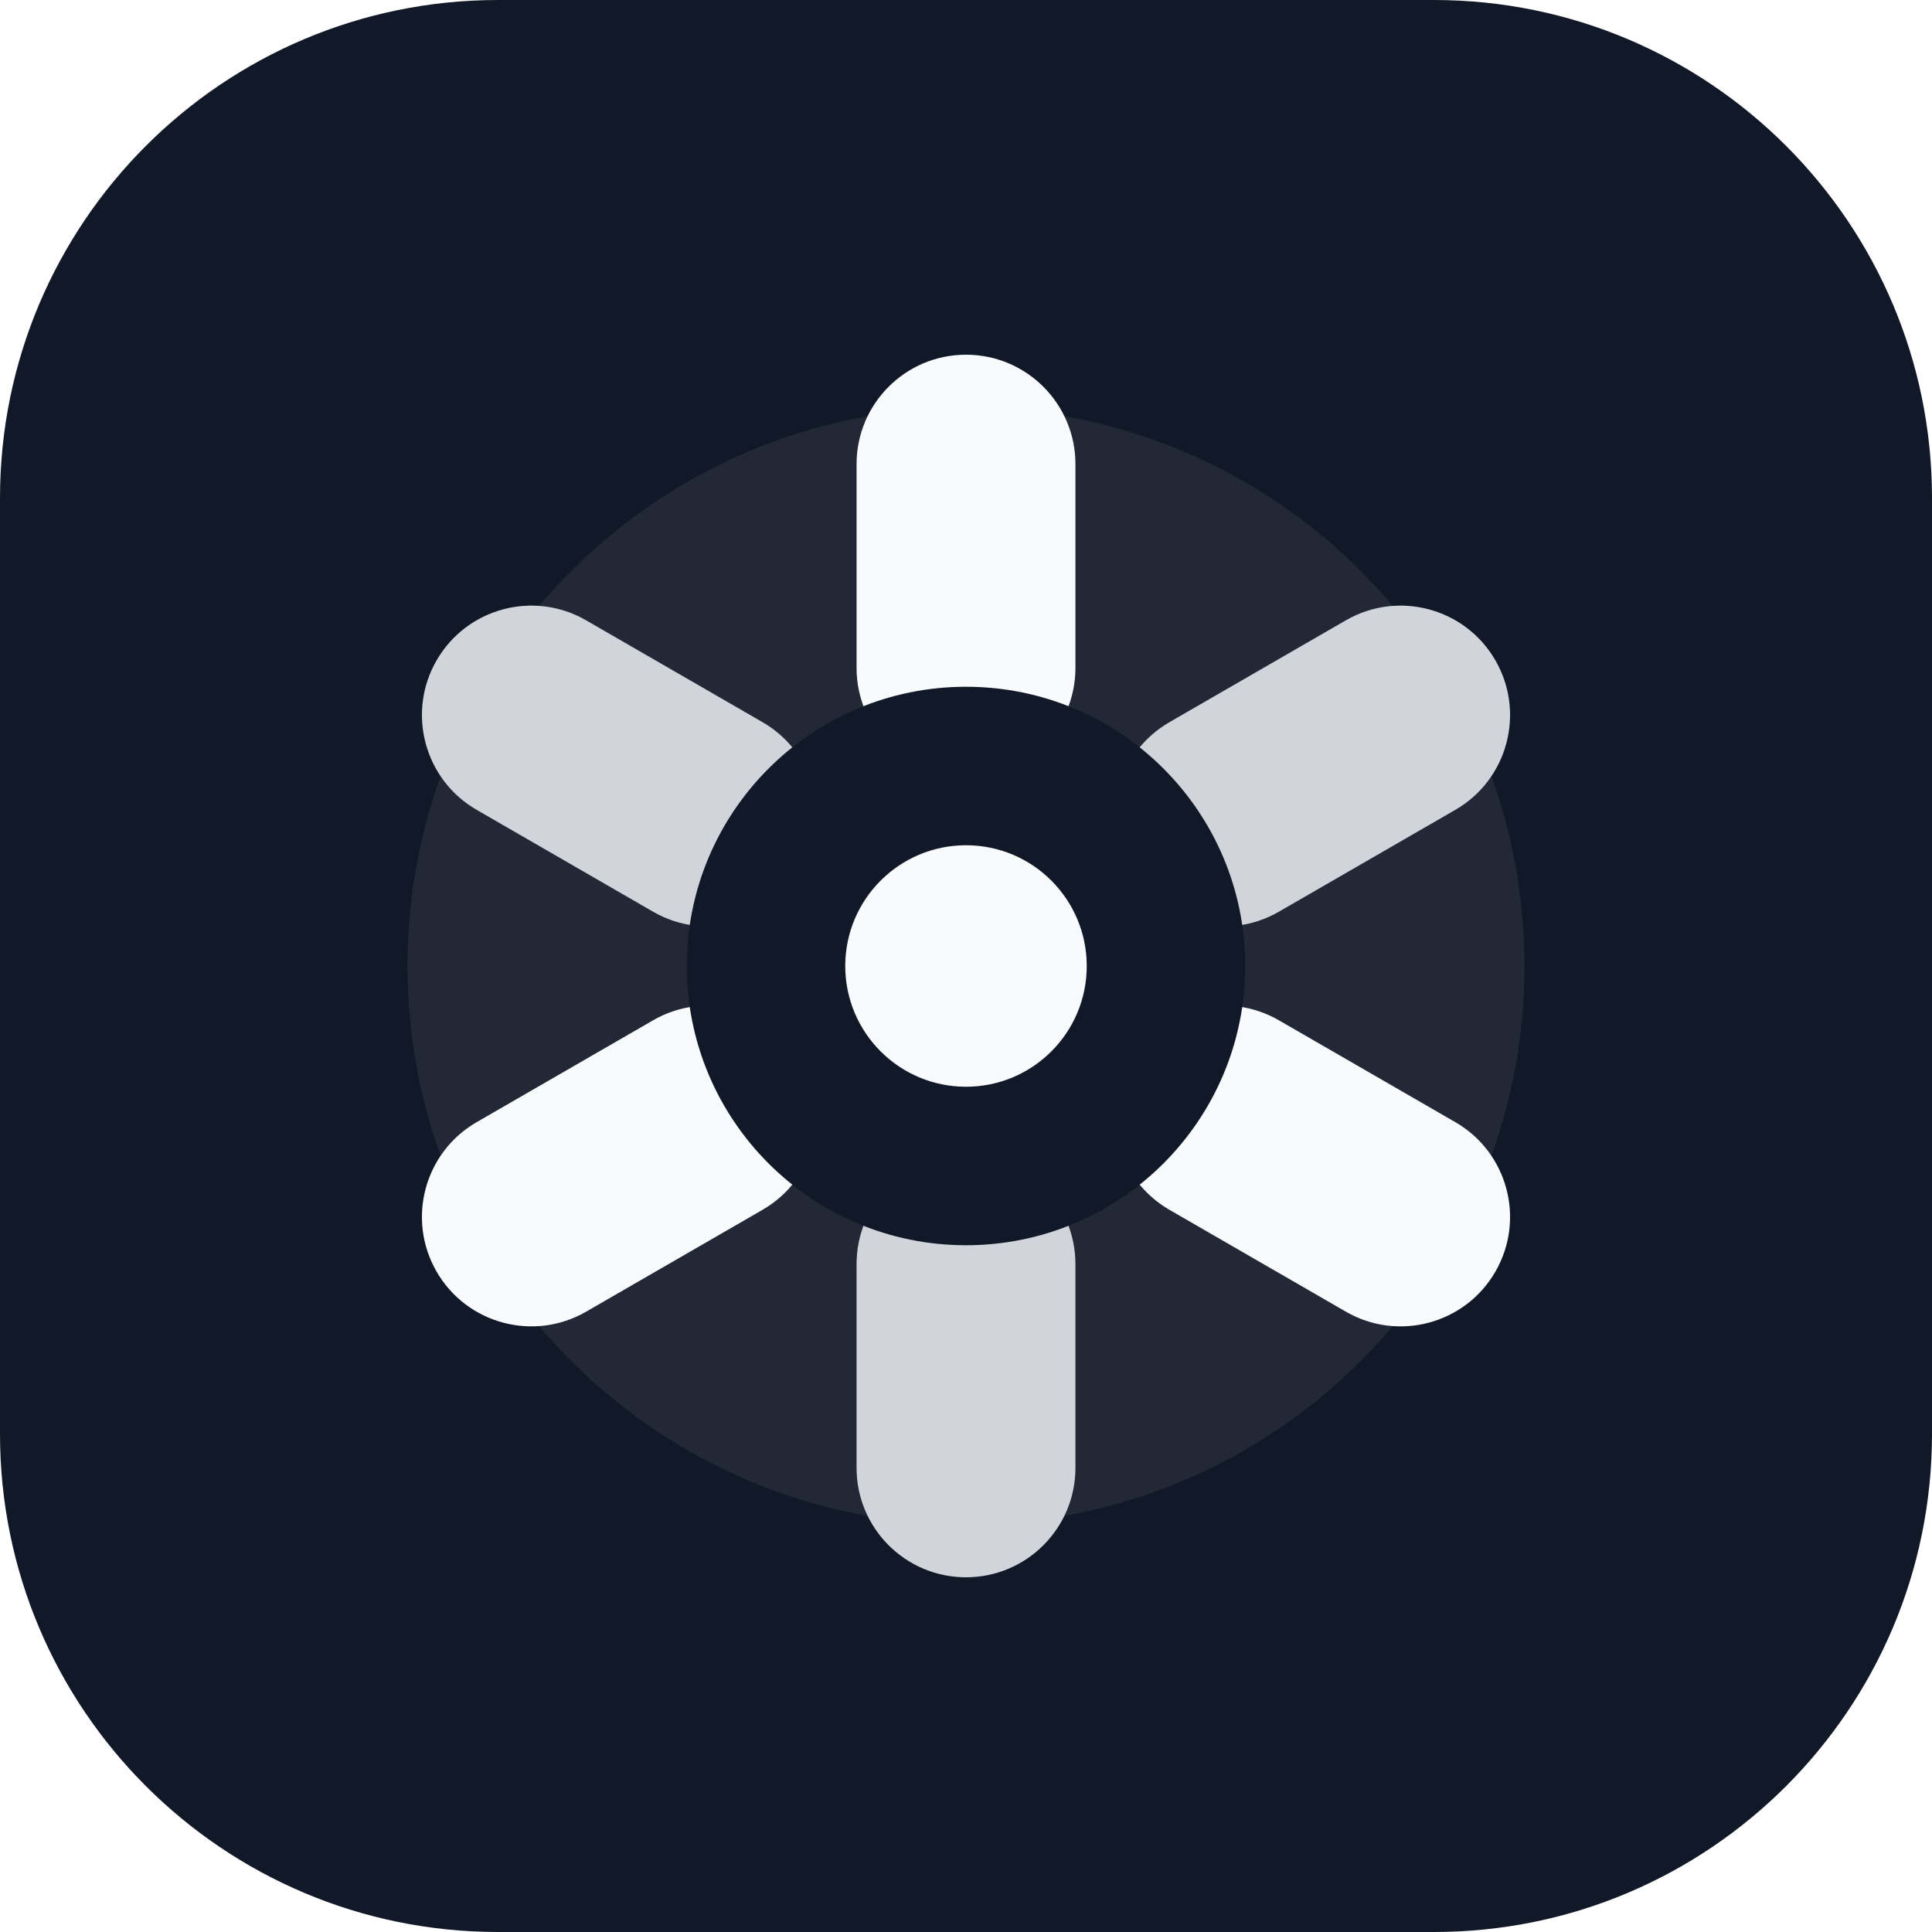
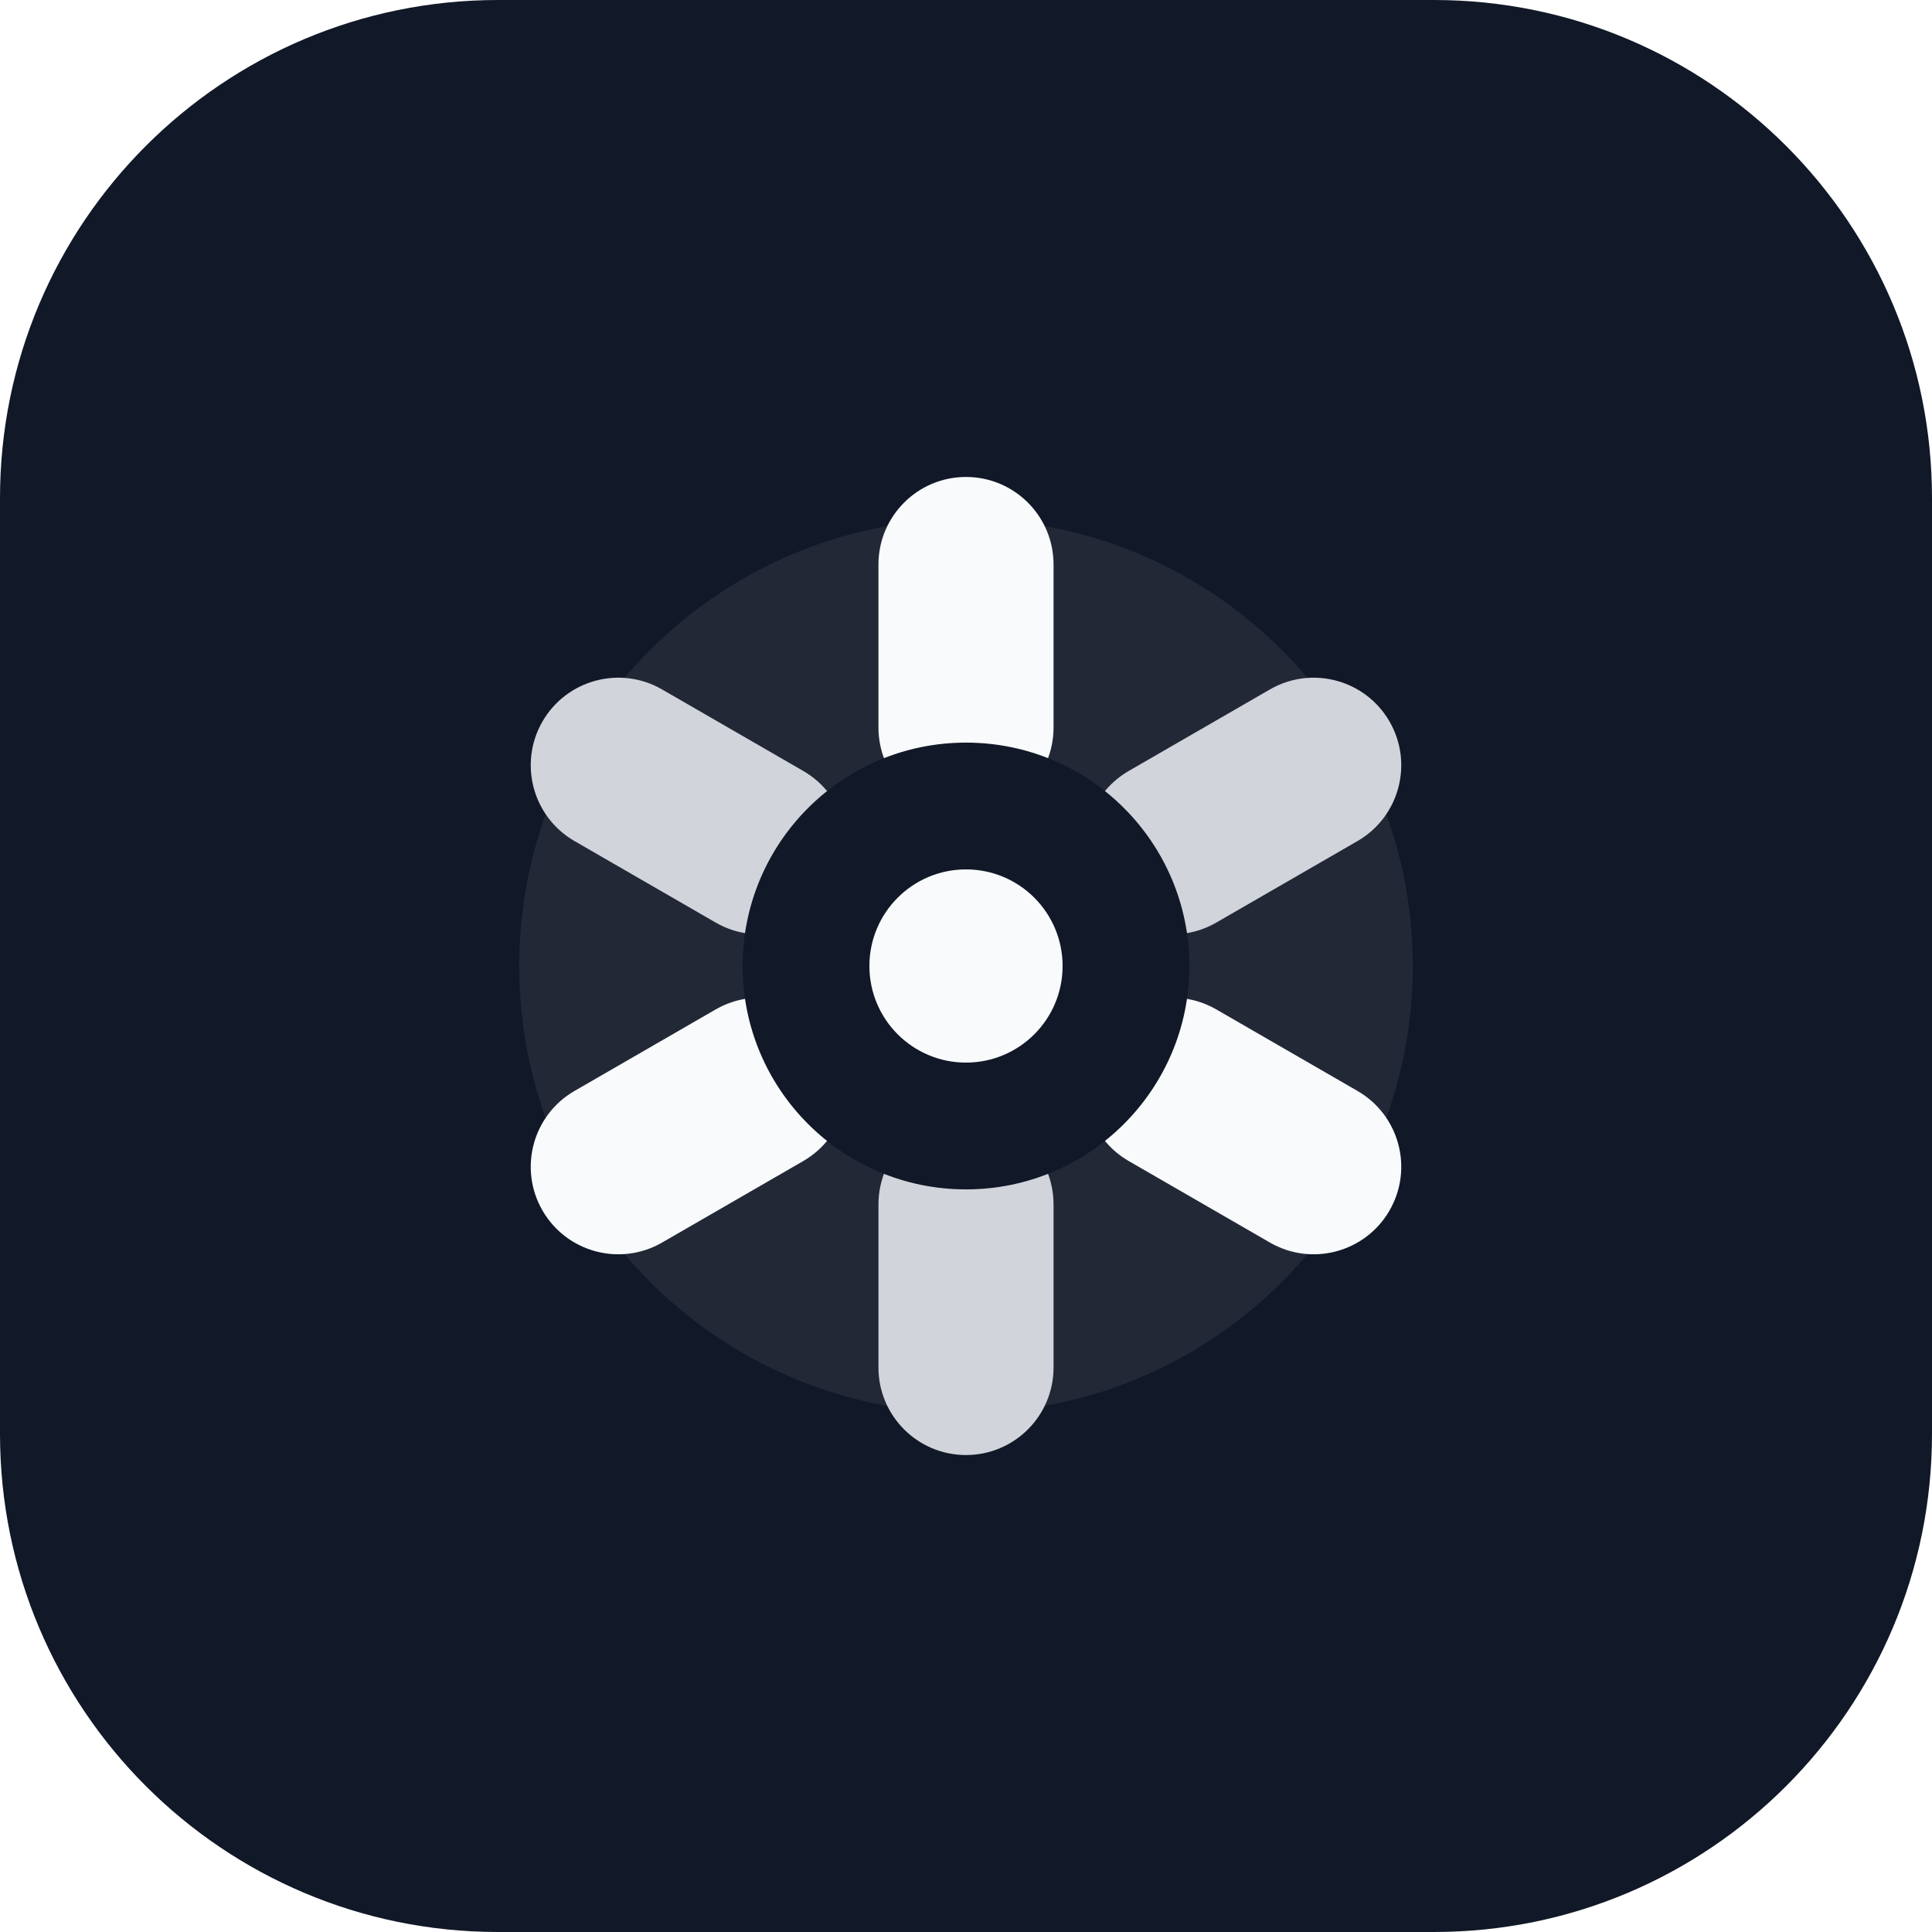
<svg xmlns="http://www.w3.org/2000/svg" width="512" height="512" viewBox="0 0 512 512" fill="none">
  <rect width="512" height="512" rx="132" fill="#111827" />
-   <circle cx="256" cy="256" r="148" fill="#E5E7EB" fill-opacity="0.08" />
-   <g transform="translate(256 256)">
-     <rect x="-29" y="-162" width="58" height="112" rx="29" fill="#F8FAFC" />
-     <rect x="-29" y="-162" width="58" height="112" rx="29" transform="rotate(60)" fill="#D1D5DB" />
-     <rect x="-29" y="-162" width="58" height="112" rx="29" transform="rotate(120)" fill="#F8FAFC" />
-     <rect x="-29" y="-162" width="58" height="112" rx="29" transform="rotate(180)" fill="#D1D5DB" />
-     <rect x="-29" y="-162" width="58" height="112" rx="29" transform="rotate(240)" fill="#F8FAFC" />
-     <rect x="-29" y="-162" width="58" height="112" rx="29" transform="rotate(300)" fill="#D1D5DB" />
+   <g transform="translate(256 256) scale(0.8) translate(-256 -256)">
+     <circle cx="256" cy="256" r="148" fill="#E5E7EB" fill-opacity="0.08" />
+     <g transform="translate(256 256)">
+       <rect x="-29" y="-162" width="58" height="112" rx="29" fill="#F8FAFC" />
+       <rect x="-29" y="-162" width="58" height="112" rx="29" transform="rotate(60)" fill="#D1D5DB" />
+       <rect x="-29" y="-162" width="58" height="112" rx="29" transform="rotate(120)" fill="#F8FAFC" />
+       <rect x="-29" y="-162" width="58" height="112" rx="29" transform="rotate(180)" fill="#D1D5DB" />
+       <rect x="-29" y="-162" width="58" height="112" rx="29" transform="rotate(240)" fill="#F8FAFC" />
+       <rect x="-29" y="-162" width="58" height="112" rx="29" transform="rotate(300)" fill="#D1D5DB" />
+     </g>
+     <circle cx="256" cy="256" r="74" fill="#111827" />
+     <circle cx="256" cy="256" r="32" fill="#F8FAFC" />
  </g>
-   <circle cx="256" cy="256" r="74" fill="#111827" />
-   <circle cx="256" cy="256" r="32" fill="#F8FAFC" />
</svg>
